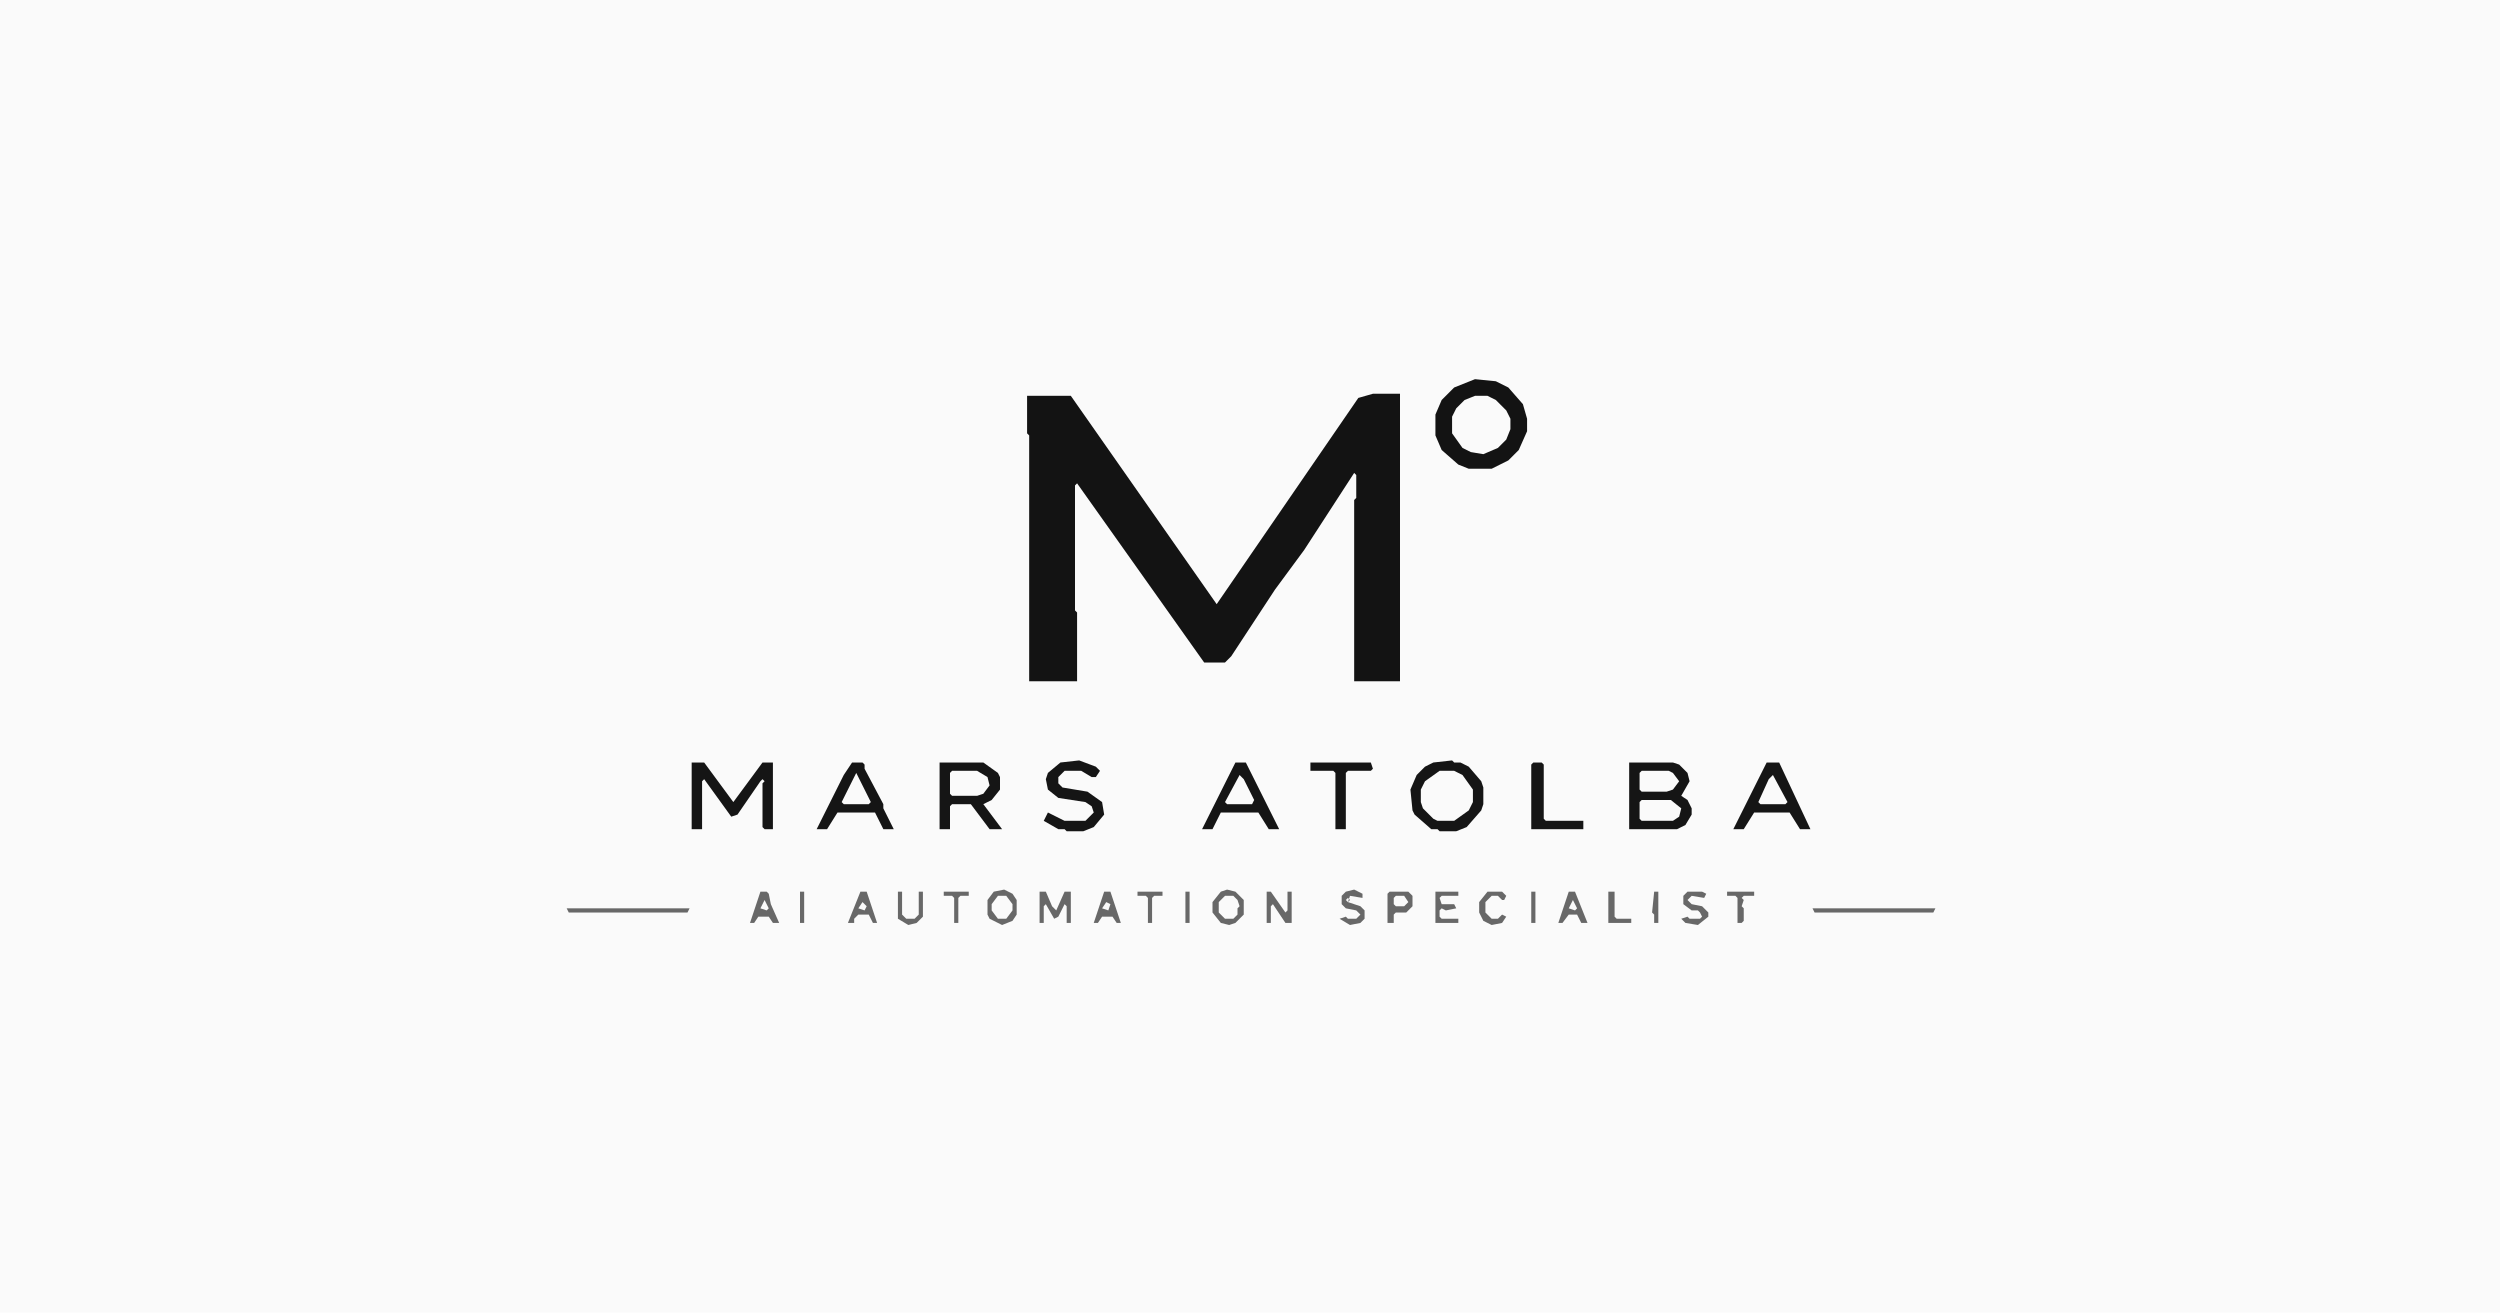
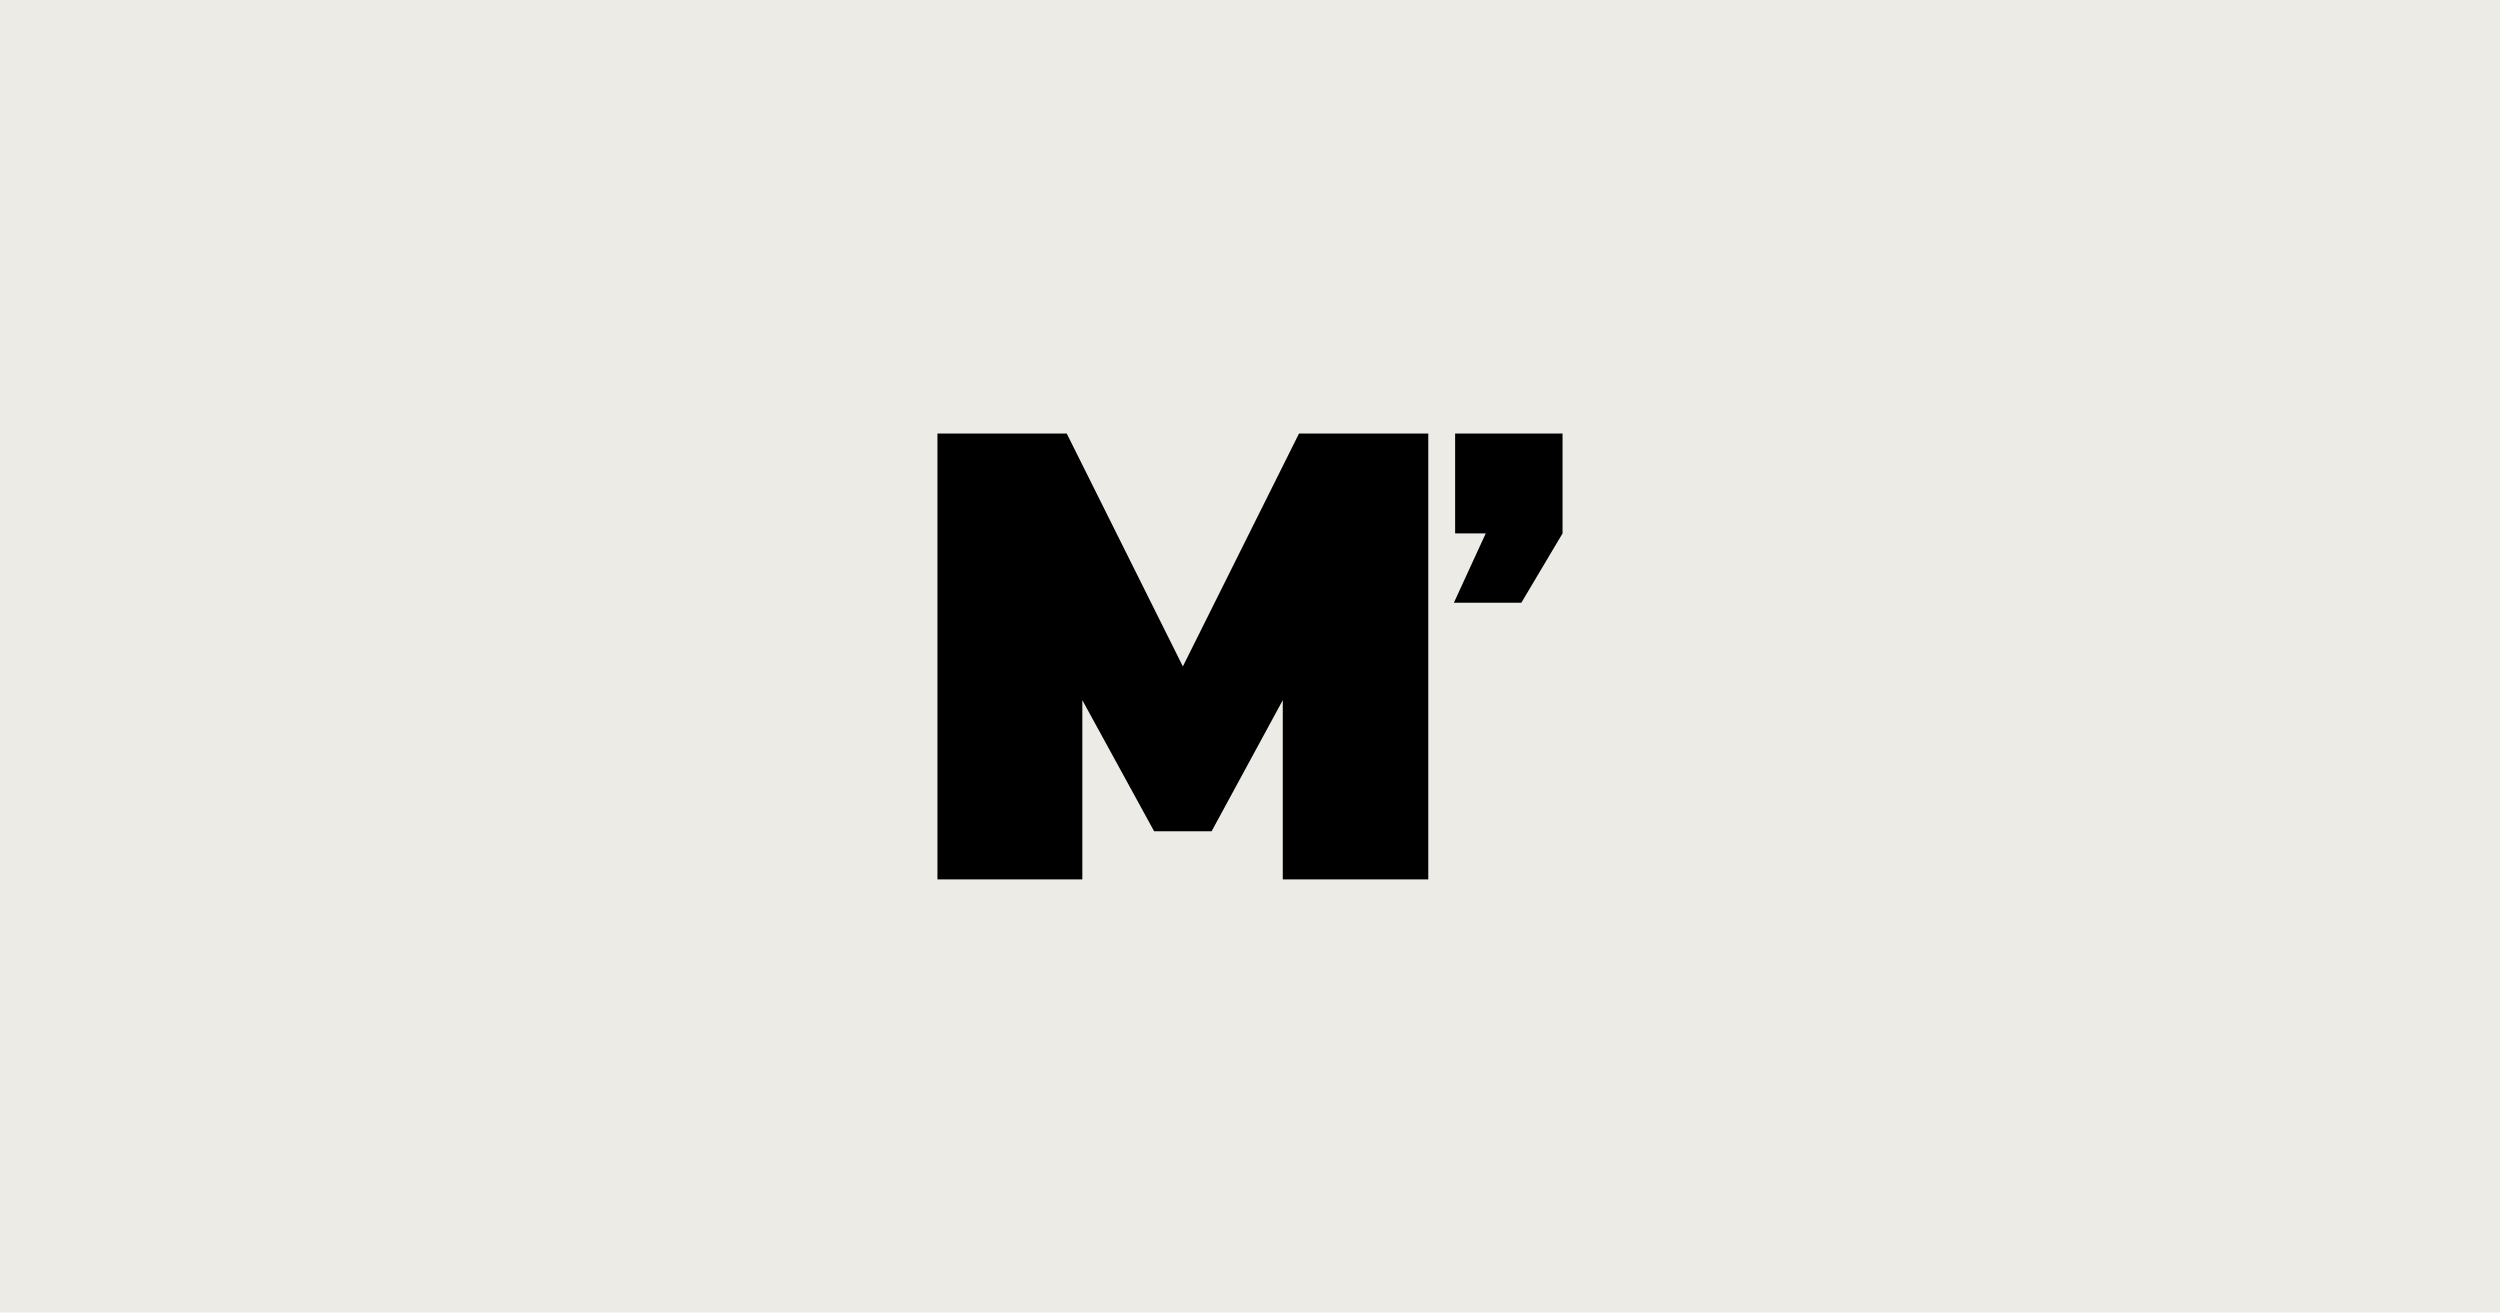
- <svg xmlns="http://www.w3.org/2000/svg" width="1200" height="630" viewBox="0 0 1200 630" role="img" aria-labelledby="og-title">
-   <rect width="1200" height="630" fill="#fafafa" />
-   <path fill="#131313" fill-rule="evenodd" d="M708,190 714,190 718,192 723,197 725,201 725,206 723,211 719,215 712,218 706,217 702,215 697,208 697,200 699,196 703,192Z M672,189 659,189 652,191 584,290 514,190 493,190 493,208 494,209 494,327 517,327 517,294 516,293 516,233 517,232 578,318 588,318 591,315 612,283 626,264 650,227 651,228 651,239 650,240 650,327 672,327Z M708,182 698,186 692,192 689,199 689,209 692,216 700,223 705,225 716,225 724,221 729,216 733,207 733,201 731,194 724,186 718,183Z" />
-   <path fill="#151515" fill-rule="evenodd" d="M787,385 788,384 802,384 807,388 806,392 803,394 788,394 787,393Z M365,375 366,374 367,375 366,376Z M851,372 858,385 857,386 845,386 844,385 849,374Z M595,372 597,374 602,384 601,386 589,386 588,385Z M411,371 418,385 417,386 405,386 404,385Z M787,379 787,371 788,370 801,370 803,371 806,375 803,379 800,380 788,380Z M691,370 698,370 702,372 707,379 707,385 705,389 698,394 690,394 688,393 683,388 682,385 682,379 684,375Z M456,371 457,370 469,370 474,373 475,377 472,381 469,382 457,382 456,381Z M848,366 832,398 837,398 842,390 859,390 864,398 869,398 854,366Z M782,366 782,398 805,398 809,396 812,391 812,388 810,384 807,382 811,375 810,371 806,367 803,366Z M736,366 735,367 735,398 760,398 760,394 742,394 741,393 741,367 740,366Z M629,366 629,370 640,370 641,371 641,398 646,398 646,371 647,370 658,370 659,369 658,366Z M593,366 577,398 582,398 586,390 604,390 609,398 614,398 598,366Z M451,366 451,398 456,398 456,387 457,386 466,386 475,398 481,398 472,386 476,384 480,379 480,373 479,371 472,366Z M409,366 405,372 392,398 397,398 402,390 420,390 424,398 429,398 424,388 424,386 415,369 415,367 414,366Z M332,366 332,398 337,398 337,375 338,374 351,392 354,391 365,375 366,376 366,397 367,398 371,398 371,366 366,366 352,385 338,366Z M688,366 684,368 680,372 677,379 678,389 679,391 687,398 690,398 691,399 699,399 704,397 711,389 712,386 712,378 711,375 705,368 701,366 698,366 697,365Z M509,366 503,371 502,374 503,379 508,383 521,385 524,387 525,390 521,394 511,394 503,390 501,394 508,398 511,398 512,399 520,399 525,397 530,391 529,385 522,380 510,378 508,376 508,373 511,370 519,370 524,373 526,373 528,370 526,368 518,365Z" />
-   <path fill="#686868" fill-rule="evenodd" d="M870,436 871,438 928,438 929,436Z M272,436 273,438 330,438 331,436Z M529,436 531,433 533,434 532,437Z M412,436 414,433 416,435 415,437Z M755,432 757,436 756,437 753,436Z M367,432 369,436 368,437 365,436Z M646,432 647,431 648,432 647,433Z M669,431 670,430 674,430 676,433 674,435 670,435 669,434Z M588,430 592,430 594,432 595,435 594,436 594,439 592,441 588,441 585,438 585,433Z M479,430 483,430 486,434 486,437 483,441 479,441 476,437 476,434Z M829,428 829,430 833,430 834,431 834,443 836,443 837,442 837,436 836,435 837,432 836,431 837,430 842,430 842,428Z M810,428 808,430 808,434 812,437 815,437 816,438 815,439 816,438 817,440 816,441 811,441 810,440 807,441 809,443 815,444 820,440 820,438 817,435 812,434 810,432 812,430 818,431 819,429 817,428Z M794,428 793,438 794,439 794,443 796,443 796,428Z M772,428 772,443 783,443 783,441 776,441 775,440 775,428Z M753,428 748,443 750,443 753,439 757,439 759,443 762,443 756,428Z M735,428 735,443 737,443 737,428Z M714,428 710,433 710,438 712,442 716,444 721,443 723,440 721,439 719,441 716,441 713,438 713,433 716,430 719,430 721,432 722,432 723,430 721,428Z M689,428 689,443 700,443 700,441 692,441 691,440 691,437 692,436 694,437 699,436 698,434 692,434 691,431 692,430 700,430 700,428Z M676,428 667,428 666,429 666,443 669,443 669,439 670,438 675,438 678,435 678,430Z M608,428 608,443 610,443 610,435 611,434 617,443 620,443 620,428 618,428 618,437 617,438 610,428Z M569,428 569,443 571,443 571,428Z M546,428 546,430 550,430 551,431 551,443 553,443 553,431 554,430 558,430 558,428Z M530,428 525,443 527,443 529,440 534,440 536,443 538,443 533,428Z M499,428 499,443 501,443 501,435 502,434 506,441 508,440 511,434 512,435 512,443 514,443 514,428 511,428 507,437 505,435 502,428Z M453,428 453,430 457,430 458,431 458,443 460,443 460,431 461,430 465,430 465,428Z M431,428 431,441 436,444 440,443 443,440 443,428 441,428 441,439 439,441 435,441 433,439 433,428Z M413,428 407,443 410,443 410,441 412,439 417,439 419,443 421,443 416,428Z M384,428 384,443 386,443 386,428Z M365,428 360,443 362,443 364,440 369,440 371,443 374,443 370,434 369,429 368,428Z M650,427 646,428 644,430 644,434 646,436 651,437 653,439 651,441 647,441 646,440 643,441 648,444 653,443 655,441 655,437 653,435 647,433 648,430 654,431 654,429Z M589,427 586,428 582,433 582,438 586,443 590,444 593,443 597,439 597,432 593,428Z M482,427 477,428 474,432 474,439 475,441 481,444 486,442 488,439 488,432 486,429Z" />
+ <svg xmlns="http://www.w3.org/2000/svg" width="1200" height="630" viewBox="0 0 1200 630" role="img" aria-labelledby="title">
+   <rect width="1200" height="630" fill="#edebe6" />
+   <defs>
+     <path id="original-m" d="M.833 0H.6V.287L.486 .077H.394L.279 .287V0H.047V.714H.254L.44 .341 .626 .714H.833V0Z" />
+     <path id="original-apostrophe" d="M.213 .714V.554L.147 .443H.039L.09 .554H.041V.714H.213Z" />
+   </defs>
+   <g fill="#000000" transform="translate(600 315) scale(1.35) translate(-385 -296)">
+     <use href="#original-m" transform="matrix(222.0322,0,0,-222.0322,263.4365,375.3321)" />
+     <use href="#original-apostrophe" transform="matrix(222.0322,0,0,-222.0322,448.8334,375.3321)" />
+   </g>
</svg>
